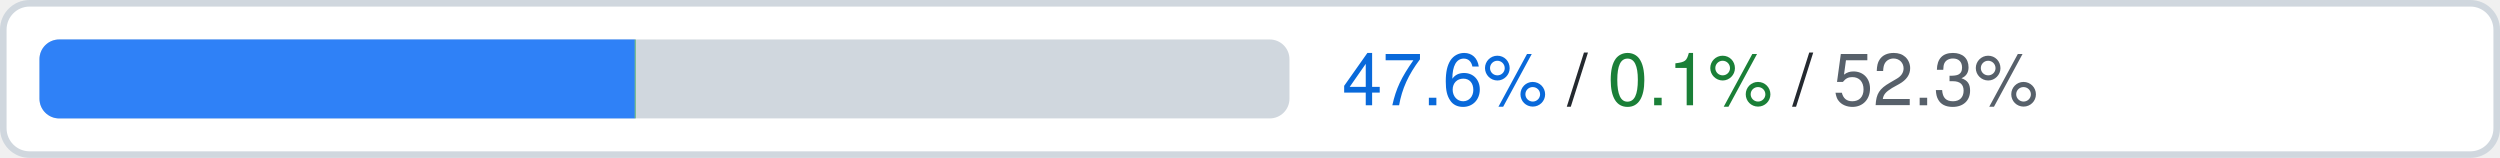
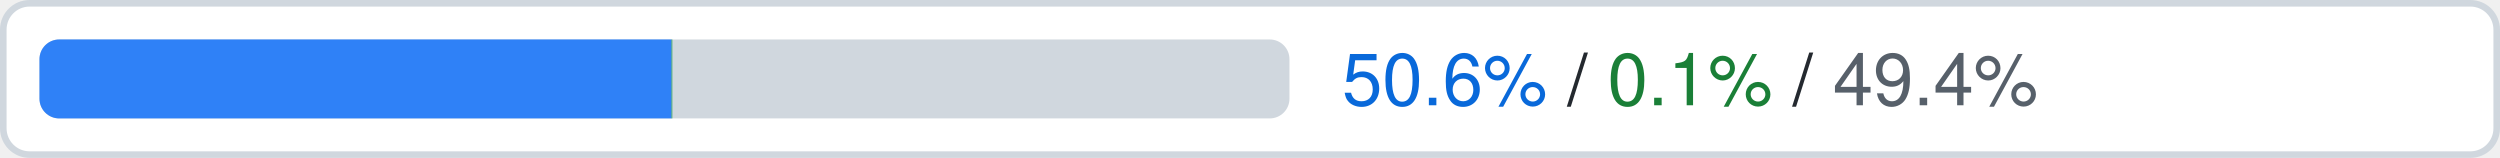
- <svg xmlns="http://www.w3.org/2000/svg" width="380" height="24" viewBox="0 0 380 24" role="img" aria-label="compute.googleapis.com: official 47.6%, ours beyond official 0.1%, uncovered 52.3% of 3437 attributes">
+ <svg xmlns="http://www.w3.org/2000/svg" width="380" height="24" viewBox="0 0 380 24" role="img" aria-label="compute.googleapis.com: official 50.6%, ours beyond official 0.1%, uncovered 49.4% of 3437 attributes">
  <rect x="0.5" y="0.5" width="379" height="23" rx="4" fill="#ffffff" stroke="#d0d7de" />
  <clipPath id="c">
    <rect x="6" y="6" width="190" height="12" rx="3" />
  </clipPath>
  <g clip-path="url(#c)">
    <rect x="6" y="6" width="190" height="12" fill="#d0d7de" />
-     <rect x="6.00" y="6" width="90.49" height="12" fill="#2f81f7" />
-     <rect x="96.49" y="6" width="0.11" height="12" fill="#2da44e" />
+     <rect x="6.00" y="6" width="96.08" height="12" fill="#2f81f7" />
+     <rect x="102.08" y="6" width="0.11" height="12" fill="#2da44e" />
  </g>
  <text x="204" y="16" font-family="-apple-system,BlinkMacSystemFont,Segoe UI,Helvetica,Arial,sans-serif" font-size="11" fill="#24292f">
-     <tspan fill="#0969da">47.6%</tspan> / <tspan fill="#1a7f37">0.1%</tspan> / <tspan fill="#57606a">52.3%</tspan>
+     <tspan fill="#0969da">50.6%</tspan> / <tspan fill="#1a7f37">0.1%</tspan> / <tspan fill="#57606a">49.4%</tspan>
  </text>
</svg>
